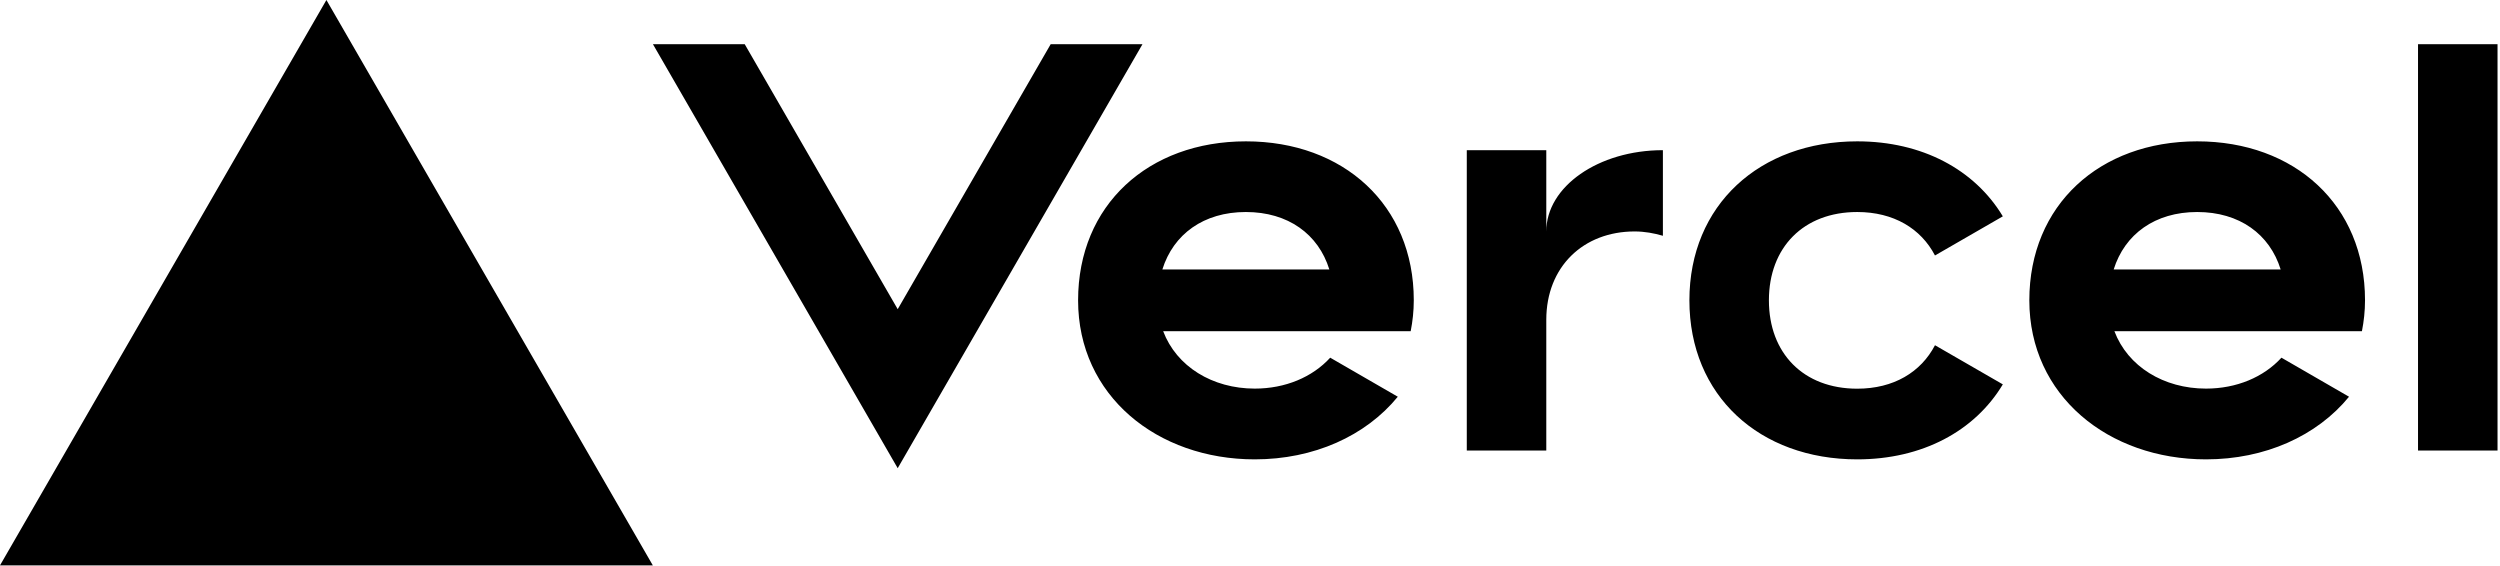
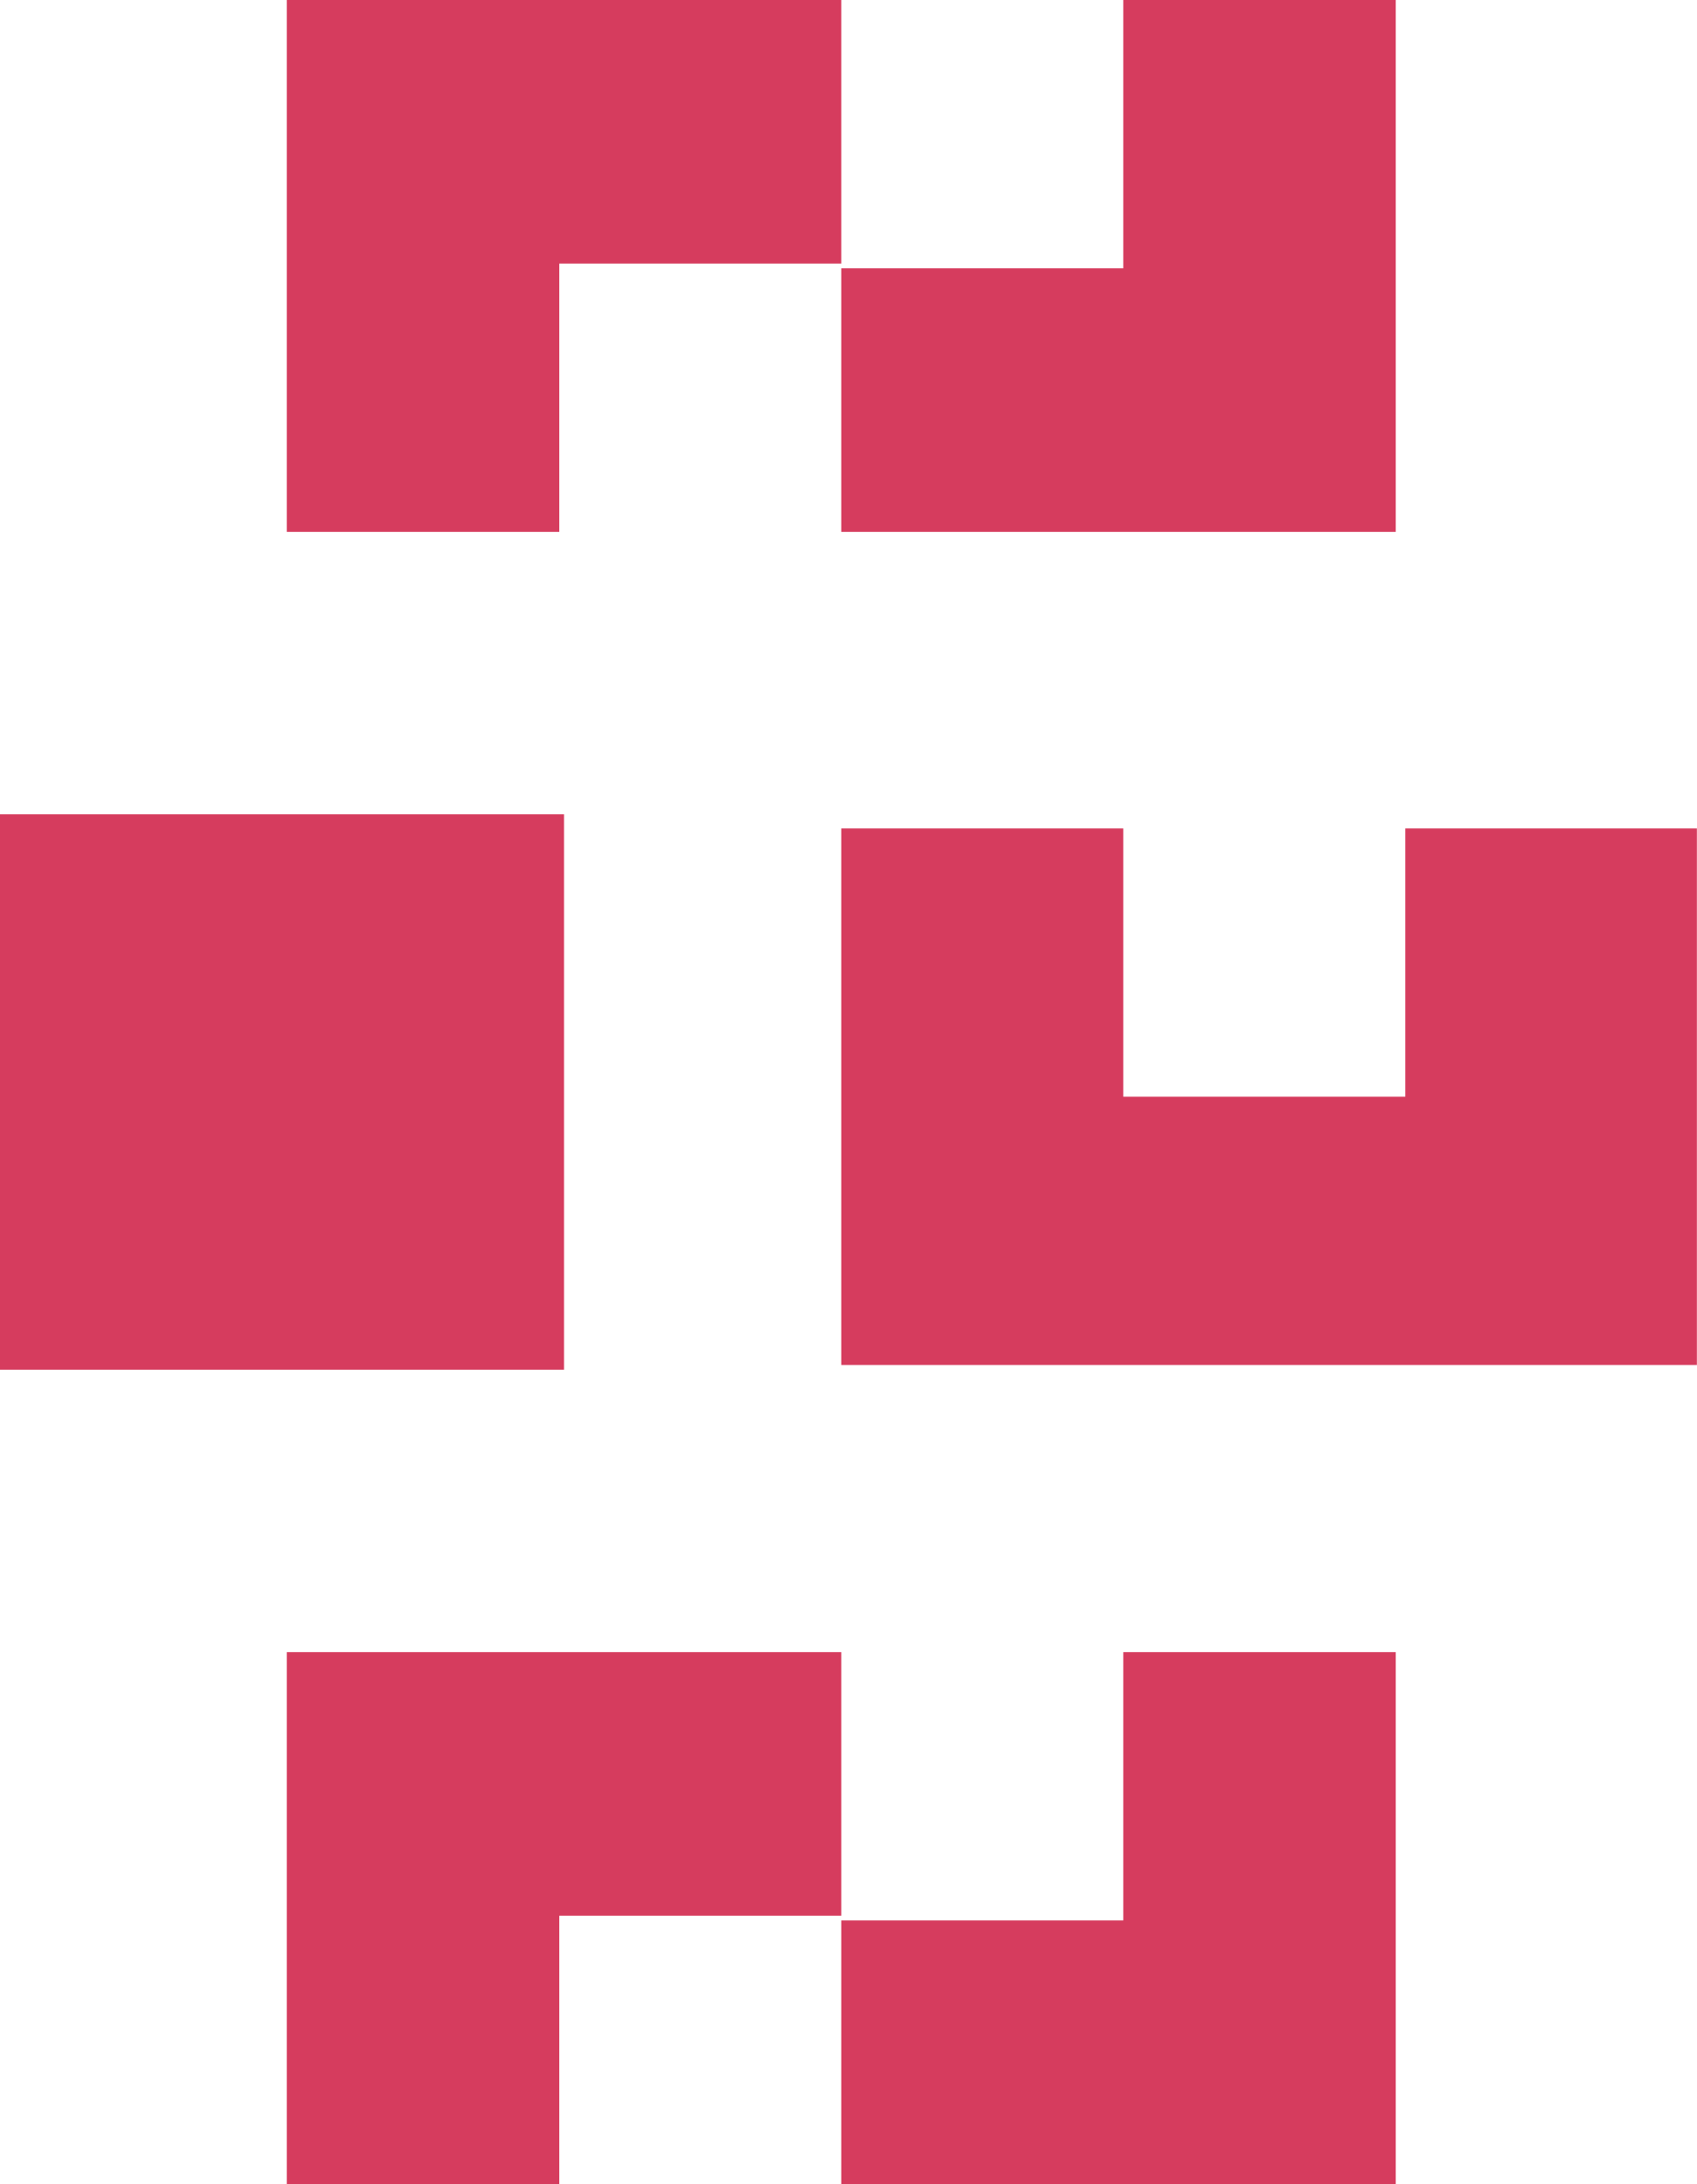
- <svg xmlns="http://www.w3.org/2000/svg" width="283" height="64" viewBox="0 0 283 64" fill="none">
-   <path d="M141.04 16c-11.04 0-19 7.2-19 18s8.96 18 20 18c6.67 0 12.55-2.64 16.19-7.09l-7.65-4.42c-2.02 2.21-5.09 3.5-8.54 3.5-4.79 0-8.86-2.5-10.37-6.5h28.02c.22-1.12.35-2.28.35-3.5 0-10.79-7.96-17.99-19-17.99zm-9.46 14.5c1.25-3.99 4.67-6.5 9.45-6.5 4.79 0 8.21 2.51 9.45 6.5h-18.9zM248.72 16c-11.04 0-19 7.2-19 18s8.96 18 20 18c6.67 0 12.55-2.64 16.19-7.09l-7.65-4.42c-2.02 2.21-5.09 3.5-8.54 3.5-4.79 0-8.86-2.5-10.37-6.5h28.02c.22-1.12.35-2.28.35-3.5 0-10.79-7.96-17.99-19-17.99zm-9.45 14.5c1.25-3.99 4.67-6.5 9.45-6.5 4.79 0 8.21 2.51 9.45 6.5h-18.9zM200.24 34c0 6 3.92 10 10 10 4.12 0 7.21-1.87 8.8-4.92l7.68 4.43c-3.18 5.3-9.14 8.49-16.48 8.49-11.05 0-19-7.2-19-18s7.96-18 19-18c7.34 0 13.29 3.19 16.48 8.49l-7.68 4.43c-1.59-3.05-4.68-4.92-8.8-4.92-6.07 0-10 4-10 10zm82.48-29v46h-9V5h9zM36.95 0L73.9 64H0L36.95 0zm92.38 5l-27.71 48L73.91 5H84.3l17.32 30 17.32-30h10.39zm58.91 12v9.69c-1-.29-2.06-.49-3.2-.49-5.81 0-10 4-10 10V51h-9V17h9v9.2c0-5.08 5.91-9.2 13.2-9.2z" fill="#000" />
+ <svg xmlns="http://www.w3.org/2000/svg" width="167" height="215" viewBox="0 0 167 215" fill="none">
+   <path d="M28.226 52.36V0H82.795V25.948H55.04V52.36H28.226Z" fill="#D63C5E" />
+   <path d="M28.226 215V162.64H82.795V188.588H55.04V215H28.226Z" fill="#D63C5E" />
+   <path d="M137.363 -0L137.363 52.36L82.794 52.36L82.794 26.412L110.549 26.412L110.549 -0L137.363 -0Z" fill="#D63C5E" />
+   <path d="M137.363 162.64L137.363 215L82.794 215L82.794 189.052L110.549 189.052L110.549 162.64L137.363 162.64Z" fill="#D63C5E" />
+   <path d="M110.549 81.552H82.794V134.375H167V81.552H138.304V107.963H110.549V81.552Z" fill="#D63C5E" />
+   <rect y="80.162" width="55.51" height="54.677" fill="#D63C5E" />
</svg>
